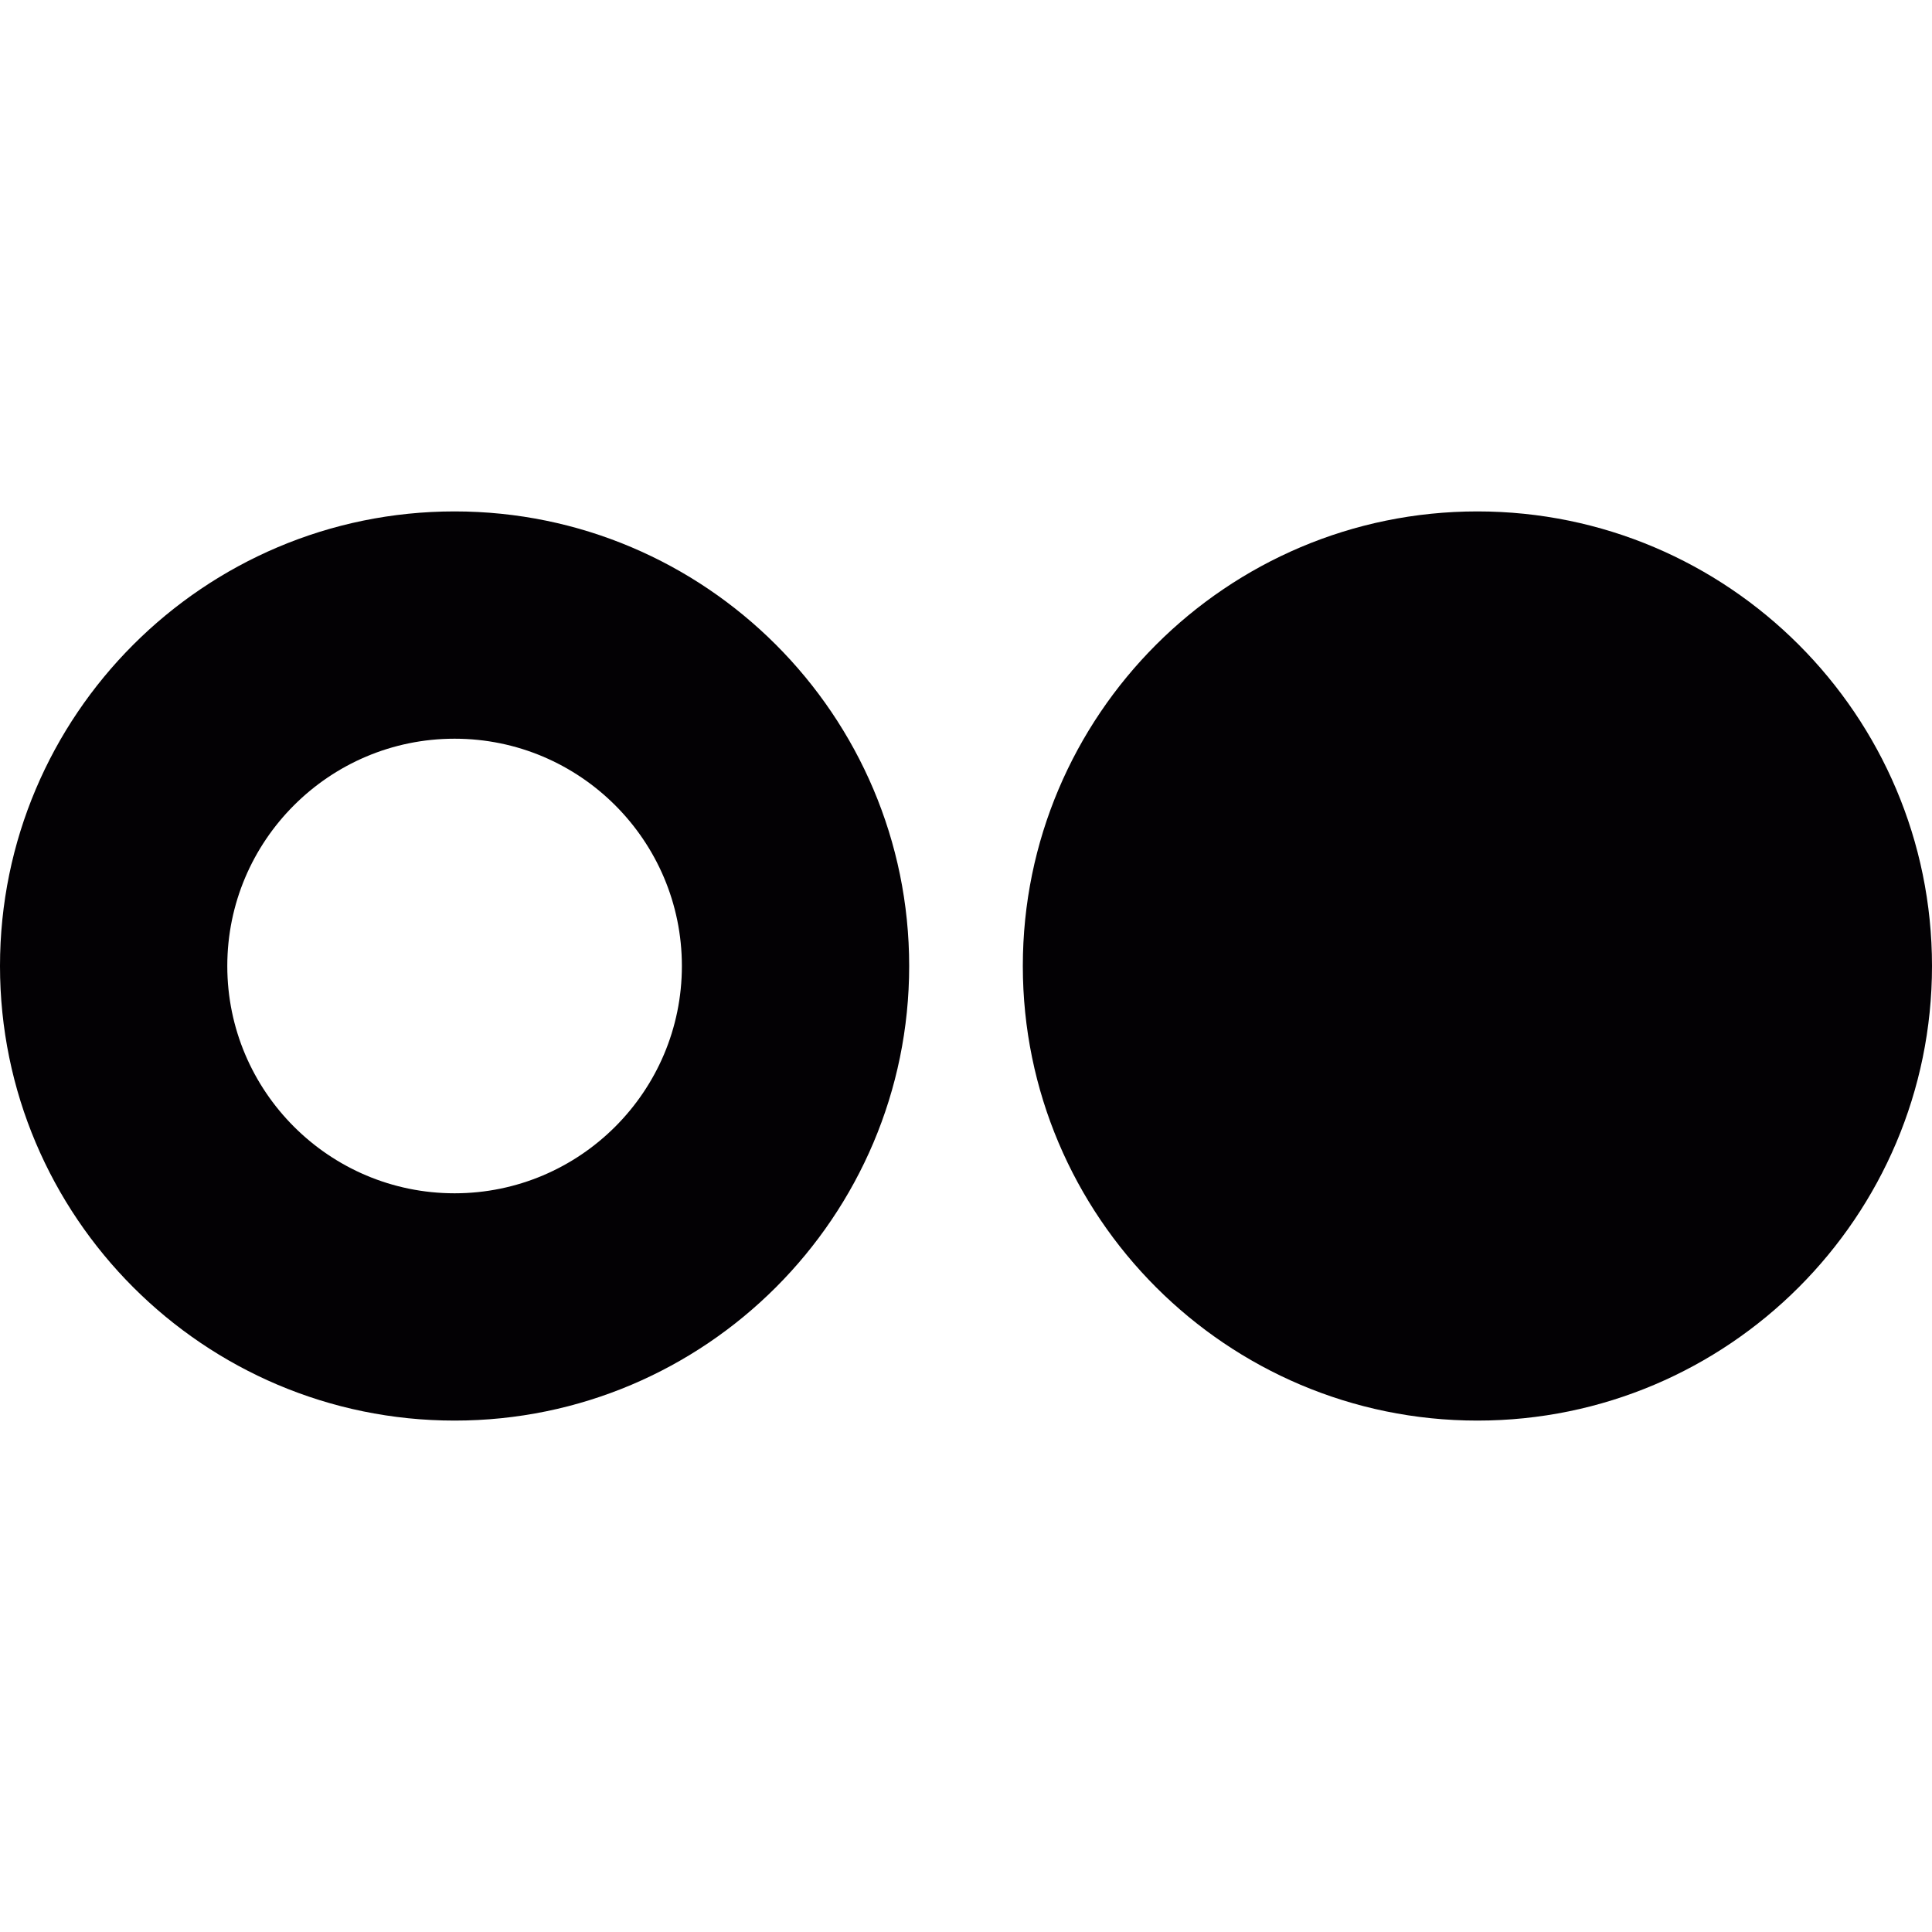
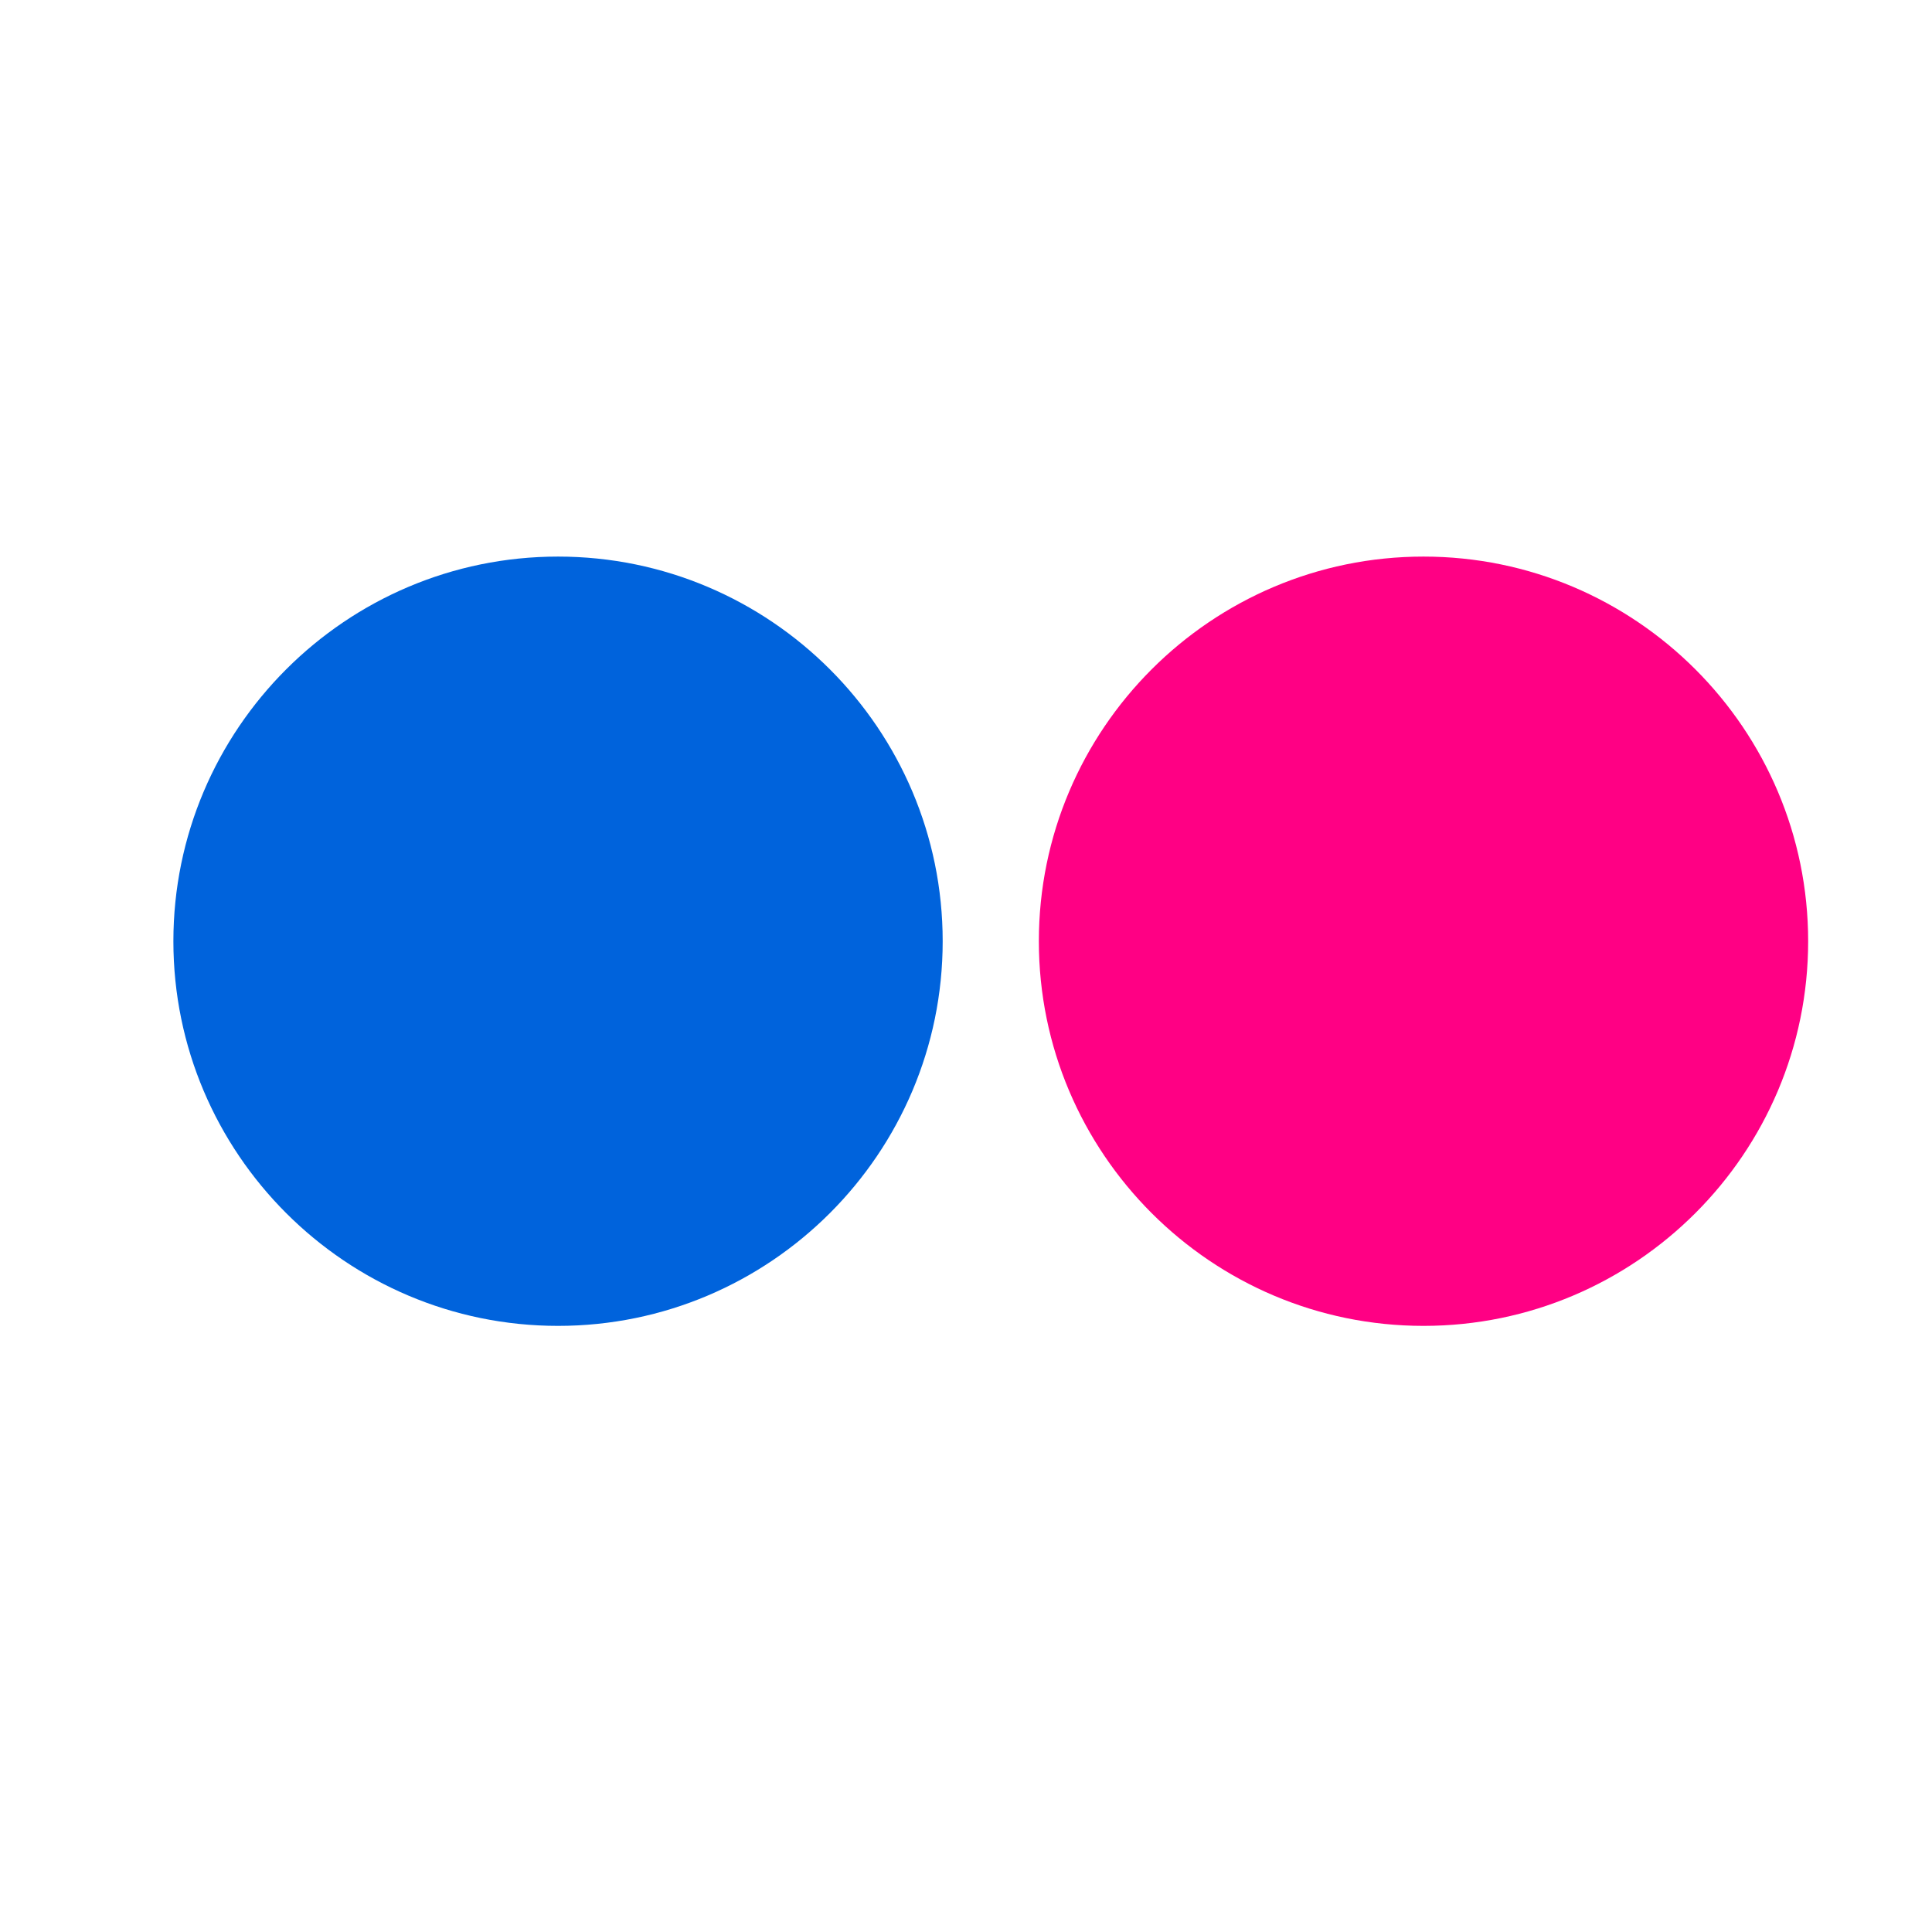
- <svg xmlns="http://www.w3.org/2000/svg" version="1.1" id="Capa_1" x="0px" y="0px" viewBox="0 0 17 17" style="enable-background:new 0 0 17 17;" xml:space="preserve">
+ <svg xmlns="http://www.w3.org/2000/svg" version="1.1" id="Capa_1" x="0px" y="0px" width="234px" height="234px" viewBox="0 0 234 234" enable-background="new 0 0 234 234" xml:space="preserve">
  <g>
-     <g>
-       <path style="fill:#030104;" d="M4,12.5c-2.206,0-4-1.794-4-4s1.794-4,4-4s4,1.794,4,4S6.206,12.5,4,12.5z M4,6.5    c-1.103,0-2,0.897-2,2s0.897,2,2,2s2-0.897,2-2S5.103,6.5,4,6.5z" />
-     </g>
-     <path style="fill:#030104;" d="M13,4.5c-2.206,0-4,1.794-4,4s1.794,4,4,4s4-1.794,4-4S15.206,4.5,13,4.5z" />
+     <path fill="#0063DC" d="M67.588,160.588C41.895,160.588,21,139.693,21,114c0-25.693,20.895-46.588,46.588-46.588   S114.176,88.307,114.176,114C114.176,139.693,93.282,160.588,67.588,160.588z" />
  </g>
-   <g>
- </g>
-   <g>
- </g>
-   <g>
- </g>
-   <g>
- </g>
-   <g>
- </g>
-   <g>
- </g>
-   <g>
- </g>
-   <g>
- </g>
-   <g>
- </g>
-   <g>
- </g>
-   <g>
- </g>
-   <g>
- </g>
-   <g>
- </g>
-   <g>
- </g>
-   <g>
- </g>
+   <path fill="#FF0084" d="M172.412,67.412c-25.693,0-46.588,20.895-46.588,46.588c0,25.693,20.895,46.588,46.588,46.588  S219,139.693,219,114C219,88.307,198.105,67.412,172.412,67.412z" />
</svg>
